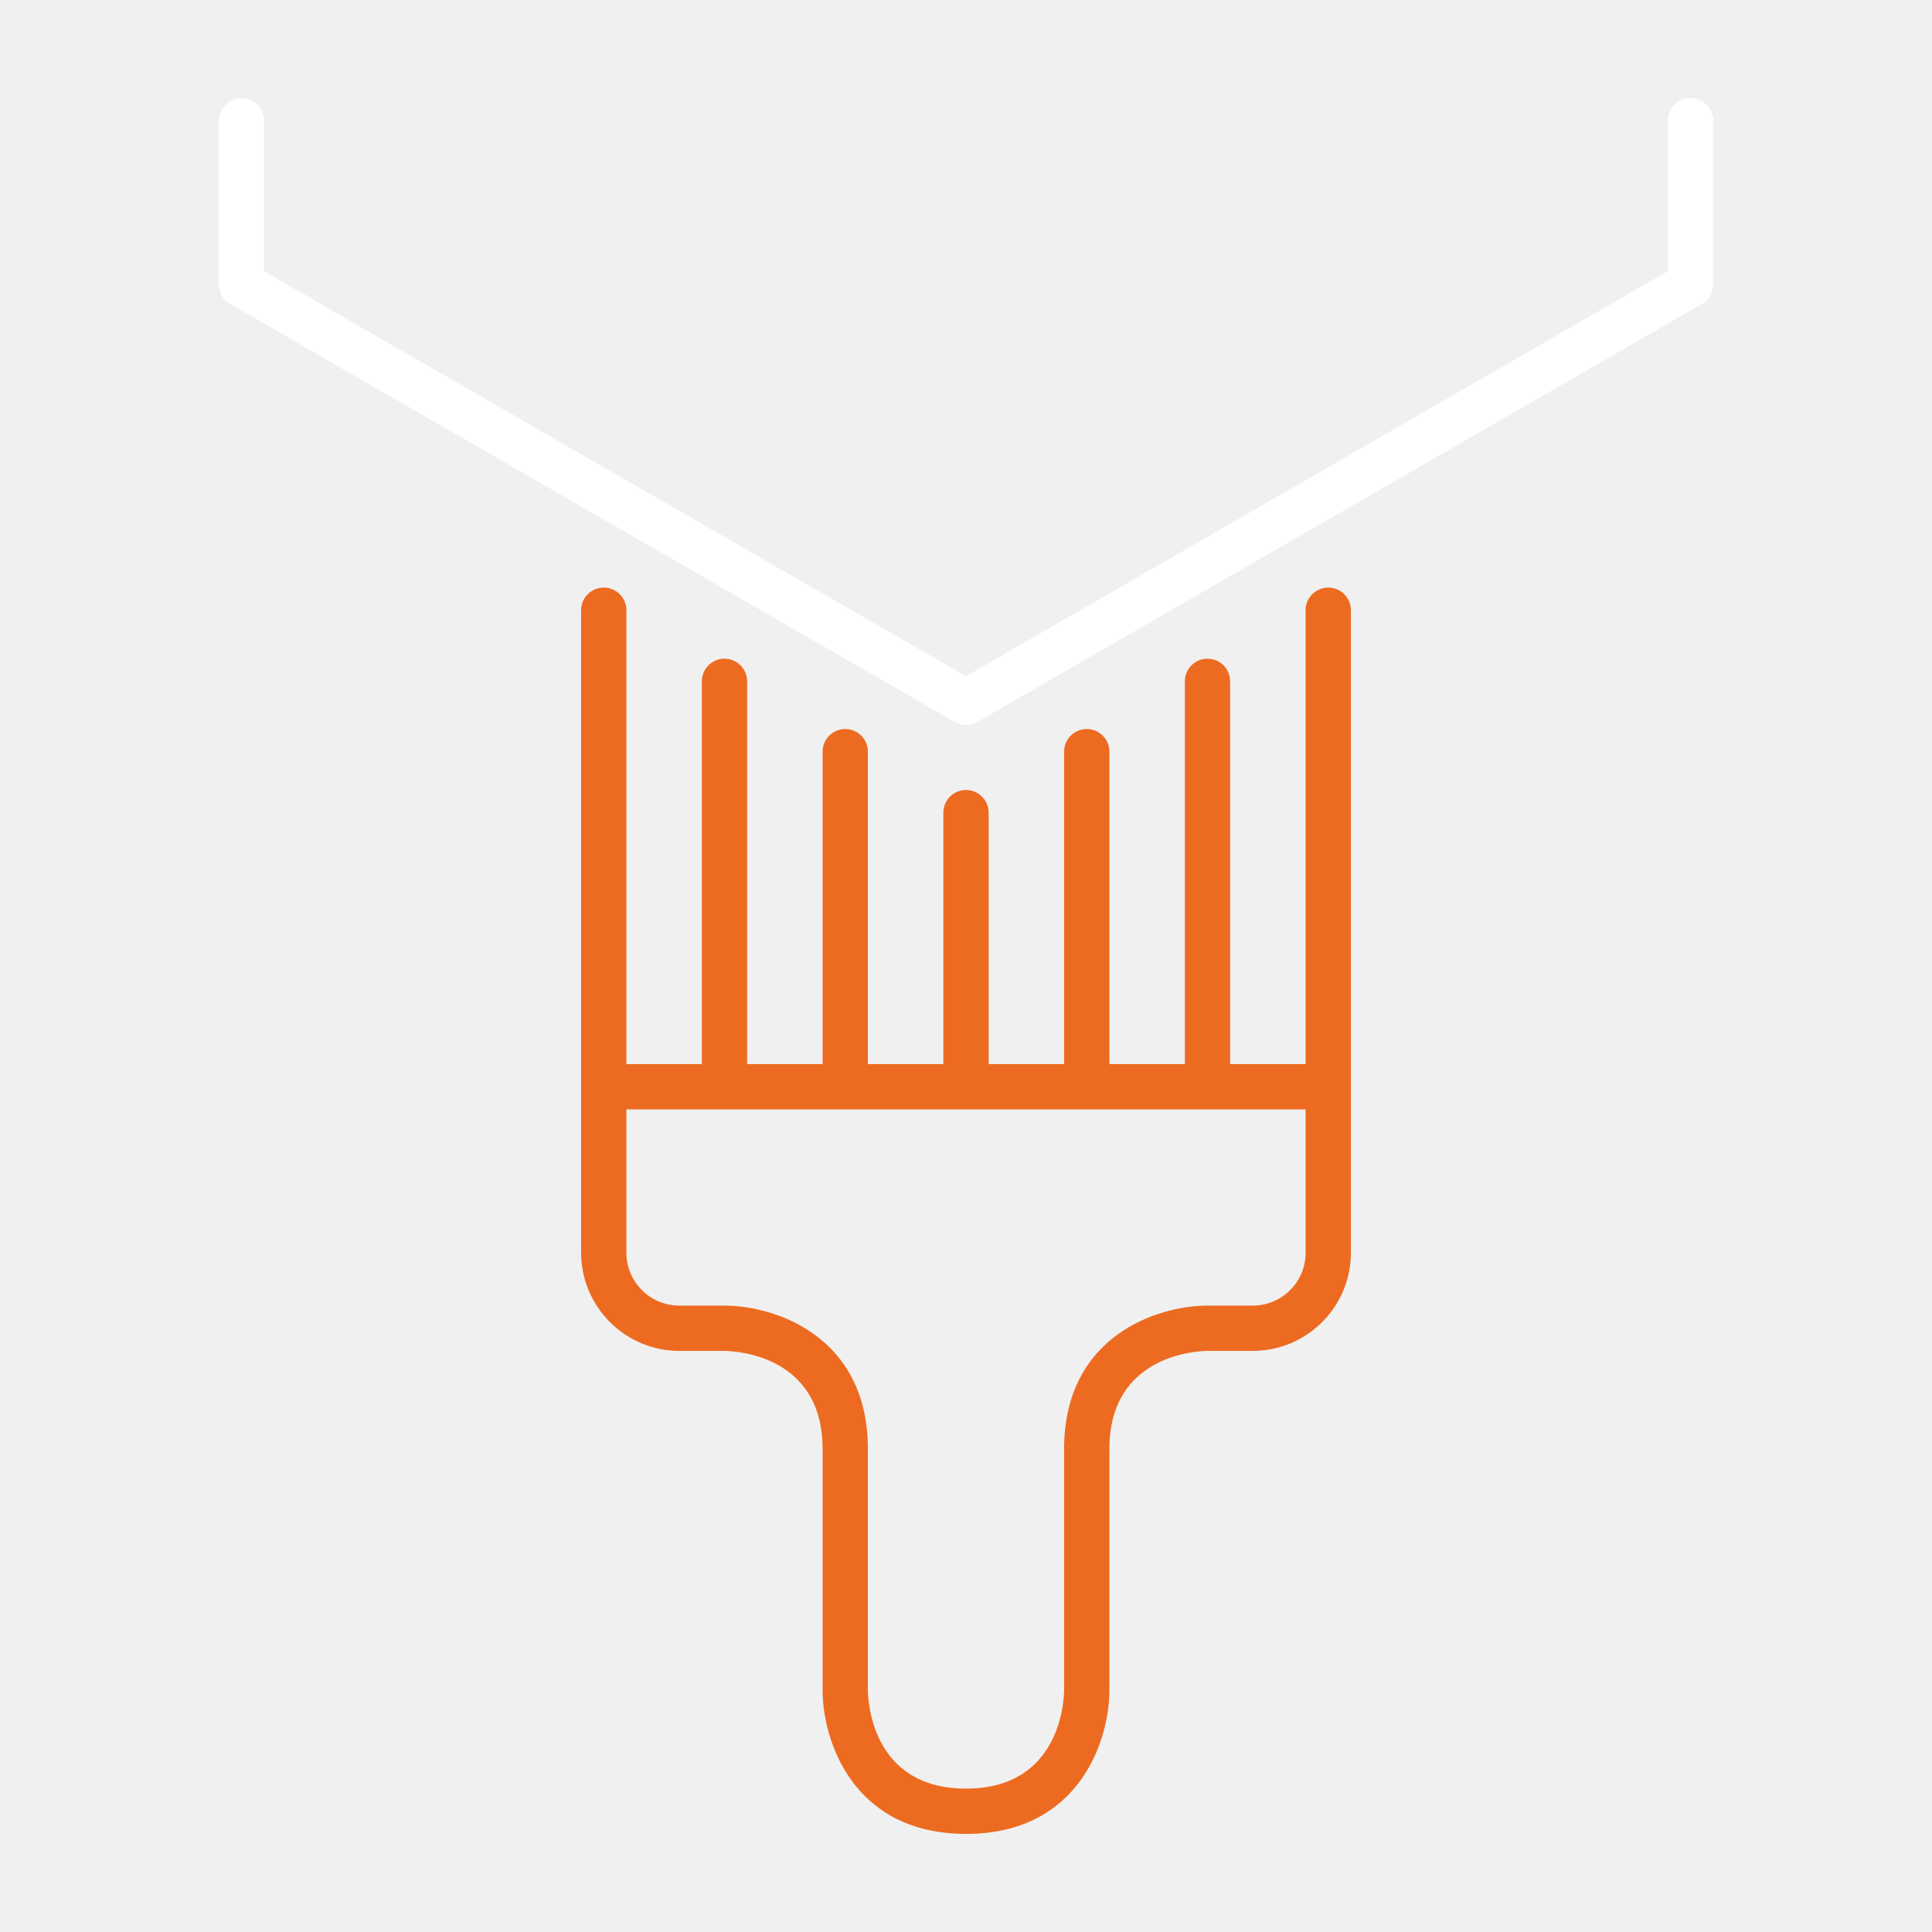
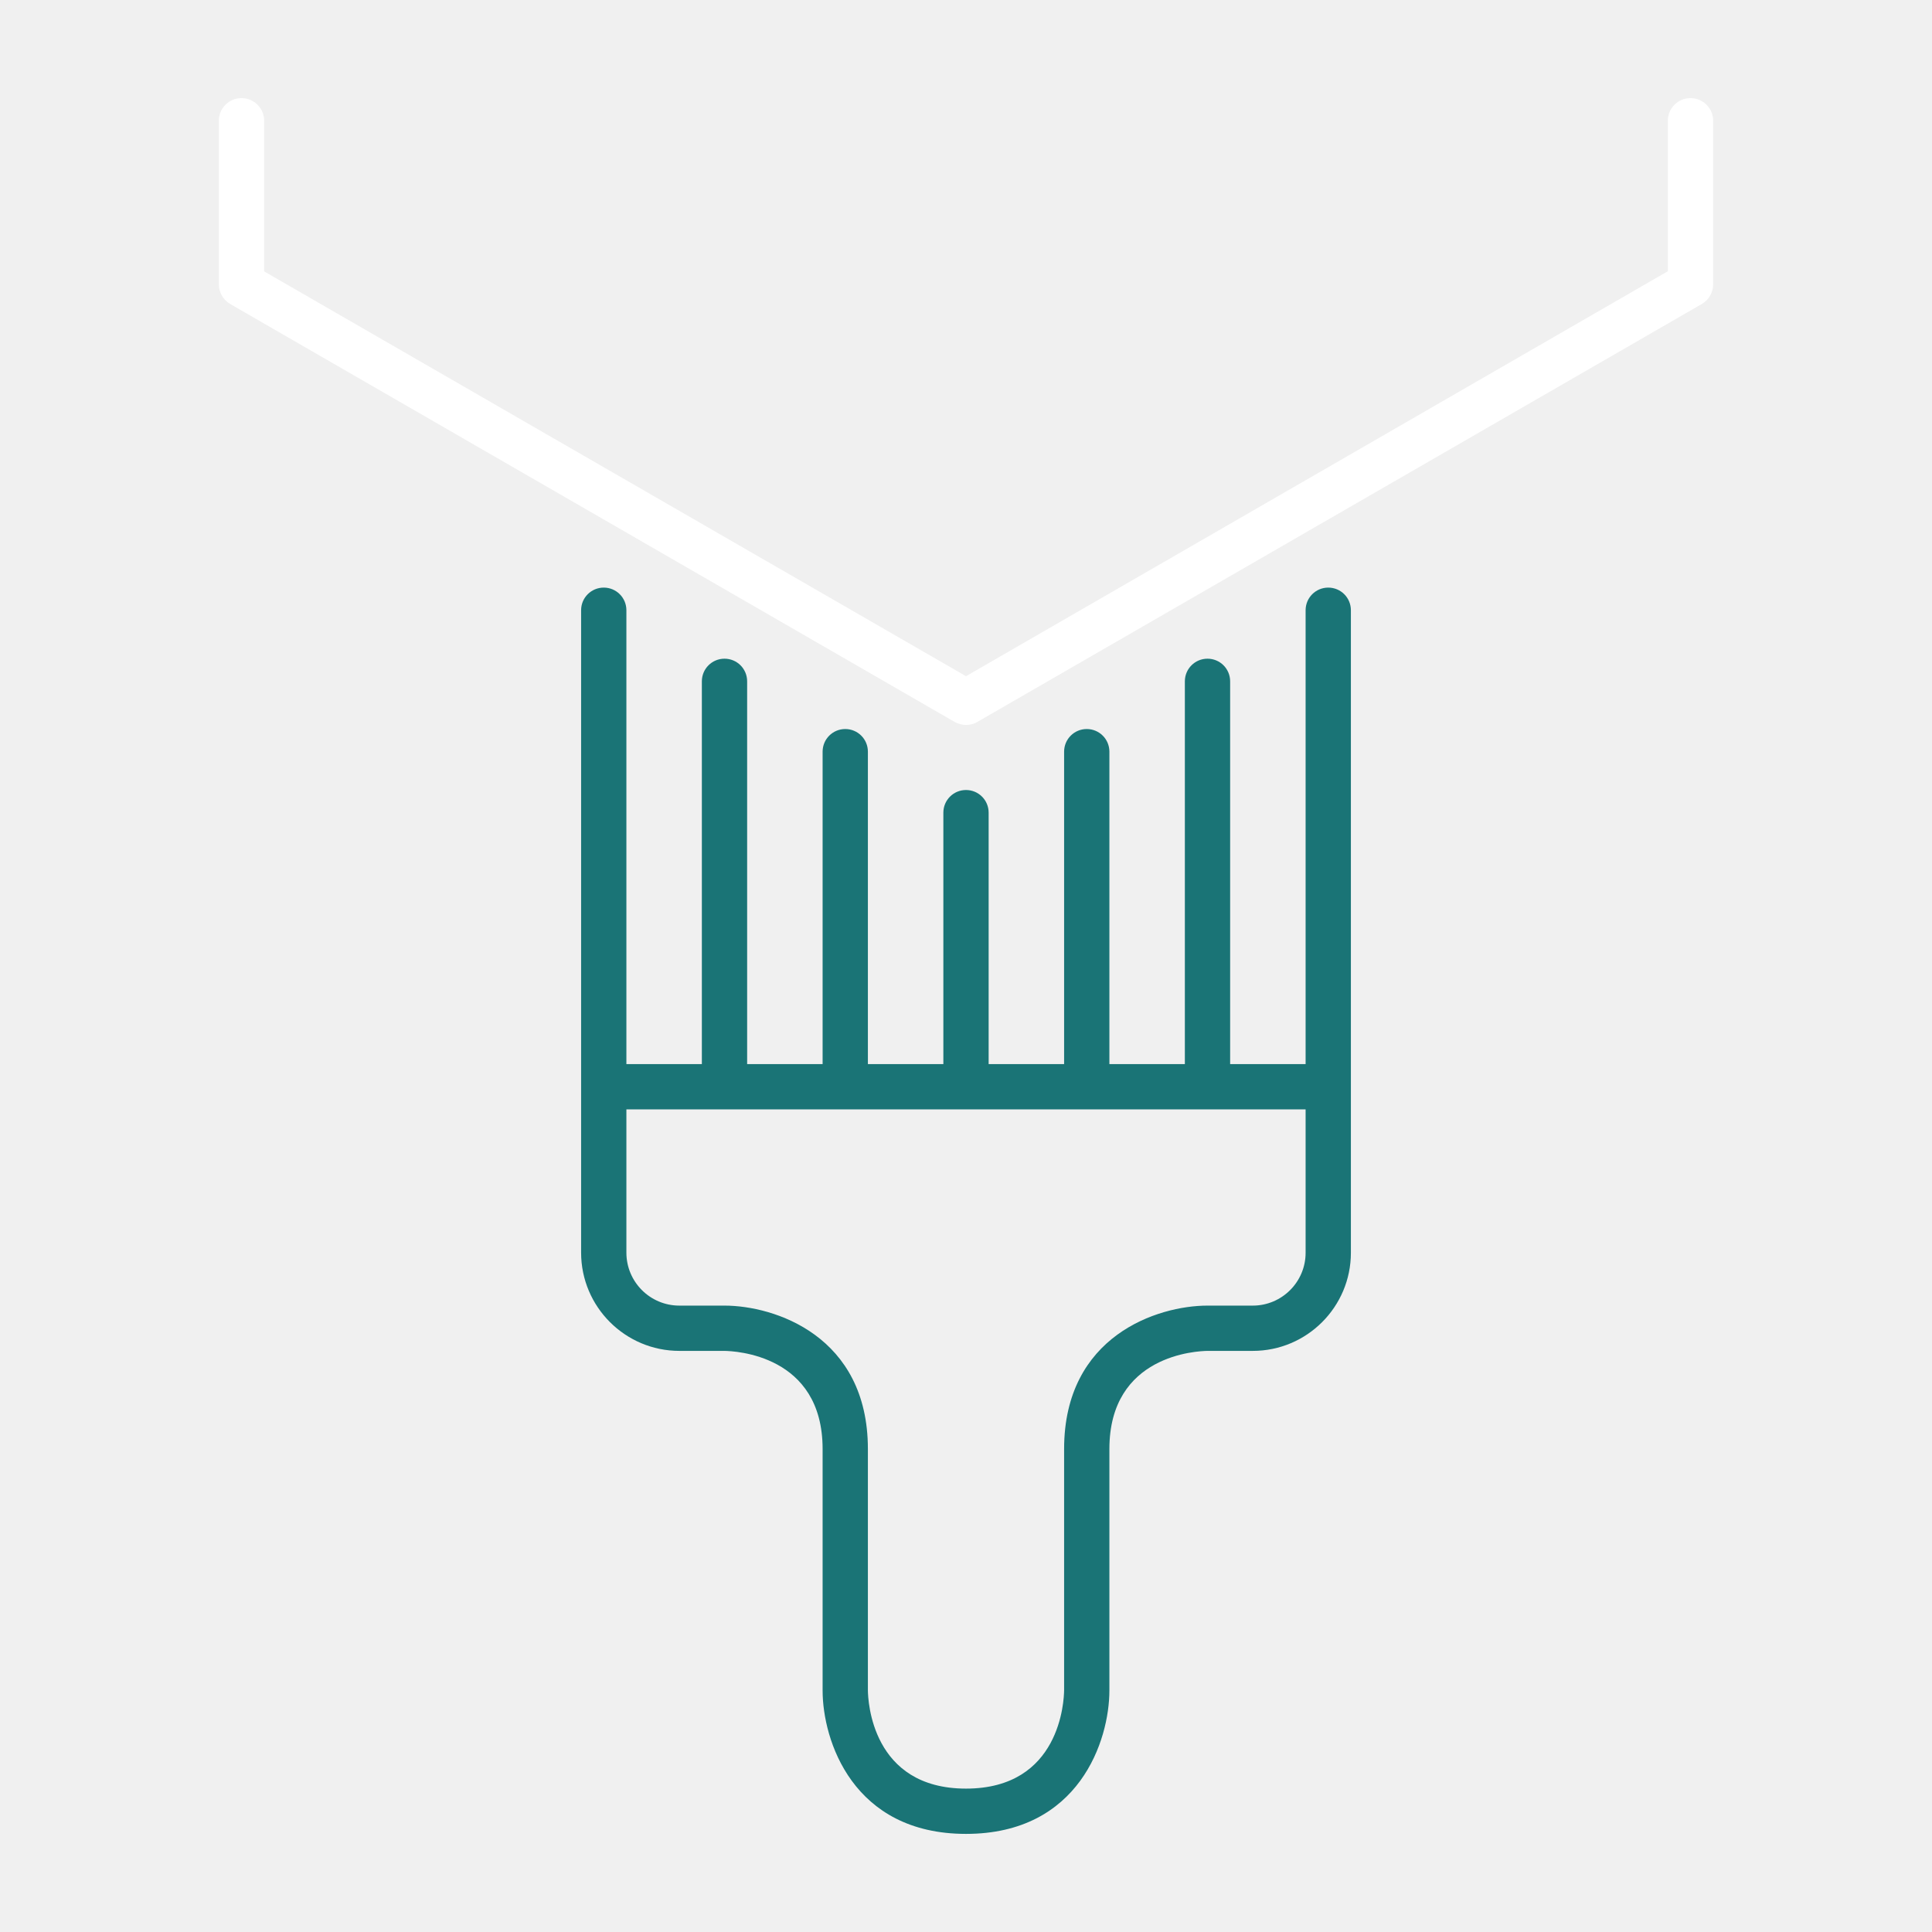
<svg xmlns="http://www.w3.org/2000/svg" version="1.0" id="Layer_1" x="0px" y="0px" viewBox="0 0 128 128" enable-background="new 0 0 128 128" xml:space="preserve">
  <g id="paint_x5F_supports">
-     <path fill="#ED6B21" d="M88,38.93c-0.83,0-1.5,0.67-1.5,1.5V70.5h-5V45.14c0-0.83-0.67-1.5-1.5-1.5s-1.5,0.67-1.5,1.5V70.5h-5V49.8   c0-0.83-0.67-1.5-1.5-1.5s-1.5,0.67-1.5,1.5v20.7h-5V53.84c0-0.83-0.67-1.5-1.5-1.5s-1.5,0.67-1.5,1.5V70.5h-5V49.8   c0-0.83-0.67-1.5-1.5-1.5s-1.5,0.67-1.5,1.5v20.7h-5V45.14c0-0.83-0.67-1.5-1.5-1.5s-1.5,0.67-1.5,1.5V70.5h-5V40.43   c0-0.83-0.67-1.5-1.5-1.5s-1.5,0.67-1.5,1.5V72v10.99c0,3.59,2.92,6.51,6.51,6.51h2.98c0.67,0.01,6.51,0.24,6.51,6.5v16   c0,3.29,1.99,9.5,9.5,9.5s9.5-6.21,9.5-9.5V96c0-6.26,5.84-6.49,6.5-6.5h3c3.59,0,6.5-2.92,6.5-6.5V72V40.43   C89.5,39.6,88.83,38.93,88,38.93z M86.5,83c0,1.93-1.57,3.5-3.5,3.5h-3c-3.29,0-9.5,1.99-9.5,9.5v15.99   c-0.01,0.67-0.24,6.51-6.5,6.51s-6.49-5.84-6.5-6.5V96c0-7.51-6.21-9.5-9.5-9.5h-2.99c-1.94,0-3.51-1.57-3.51-3.51V73.5h45V83z" />
+     <path fill="#1A7476" d="M88,38.93c-0.83,0-1.5,0.67-1.5,1.5V70.5h-5V45.14c0-0.83-0.67-1.5-1.5-1.5s-1.5,0.67-1.5,1.5V70.5h-5V49.8   c0-0.83-0.67-1.5-1.5-1.5s-1.5,0.67-1.5,1.5v20.7h-5V53.84c0-0.83-0.67-1.5-1.5-1.5s-1.5,0.67-1.5,1.5V70.5h-5V49.8   c0-0.83-0.67-1.5-1.5-1.5s-1.5,0.67-1.5,1.5v20.7h-5V45.14c0-0.83-0.67-1.5-1.5-1.5s-1.5,0.67-1.5,1.5V70.5h-5V40.43   c0-0.83-0.67-1.5-1.5-1.5s-1.5,0.67-1.5,1.5V72v10.99c0,3.59,2.92,6.51,6.51,6.51h2.98c0.67,0.01,6.51,0.24,6.51,6.5v16   c0,3.29,1.99,9.5,9.5,9.5s9.5-6.21,9.5-9.5V96c0-6.26,5.84-6.49,6.5-6.5h3c3.59,0,6.5-2.92,6.5-6.5V72V40.43   C89.5,39.6,88.83,38.93,88,38.93z M86.5,83c0,1.93-1.57,3.5-3.5,3.5h-3c-3.29,0-9.5,1.99-9.5,9.5v15.99   c-0.01,0.67-0.24,6.51-6.5,6.51s-6.49-5.84-6.5-6.5V96c0-7.51-6.21-9.5-9.5-9.5h-2.99c-1.94,0-3.51-1.57-3.51-3.51V73.5h45V83z" />
    <g>
      <path fill="#FFFFFF" d="M64,48.03c-0.26,0-0.52-0.07-0.75-0.2l-48-27.69c-0.46-0.27-0.75-0.76-0.75-1.3V8c0-0.83,0.67-1.5,1.5-1.5    s1.5,0.67,1.5,1.5v9.98L64,44.8l46.5-26.83V8c0-0.83,0.67-1.5,1.5-1.5s1.5,0.67,1.5,1.5v10.84c0,0.54-0.29,1.03-0.75,1.3    l-48,27.69C64.52,47.97,64.26,48.03,64,48.03z" />
    </g>
  </g>
</svg>
